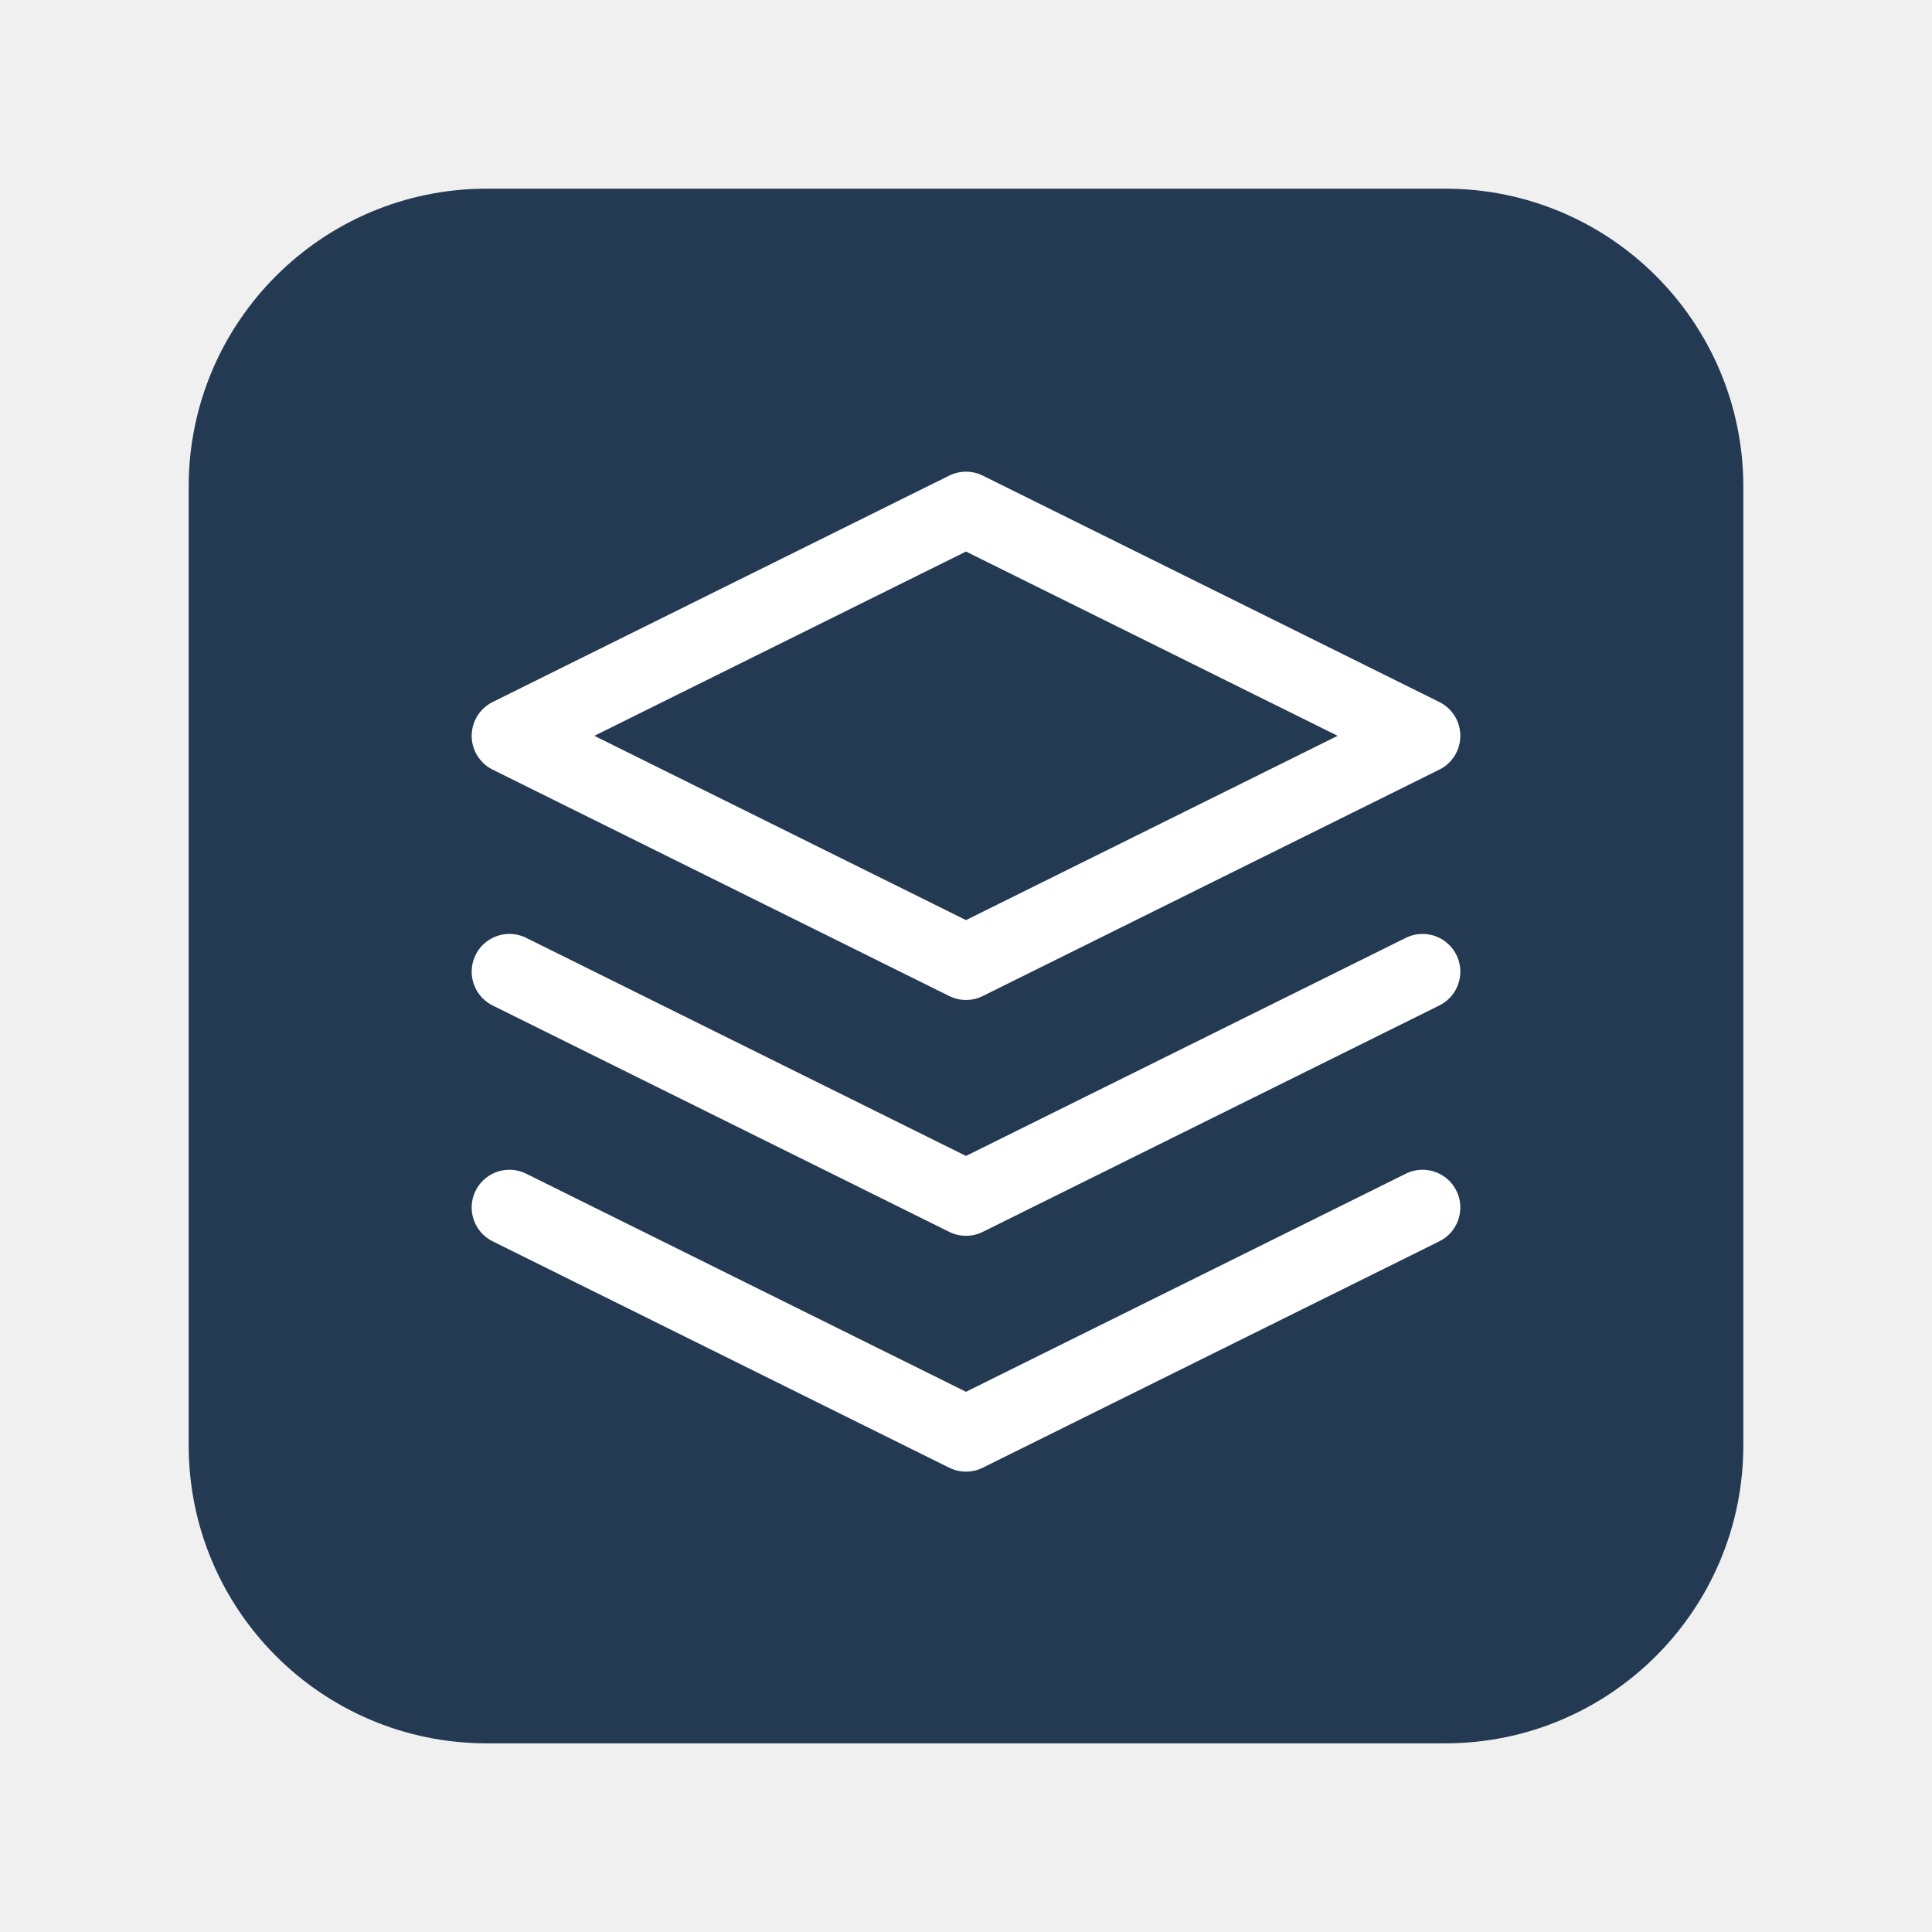
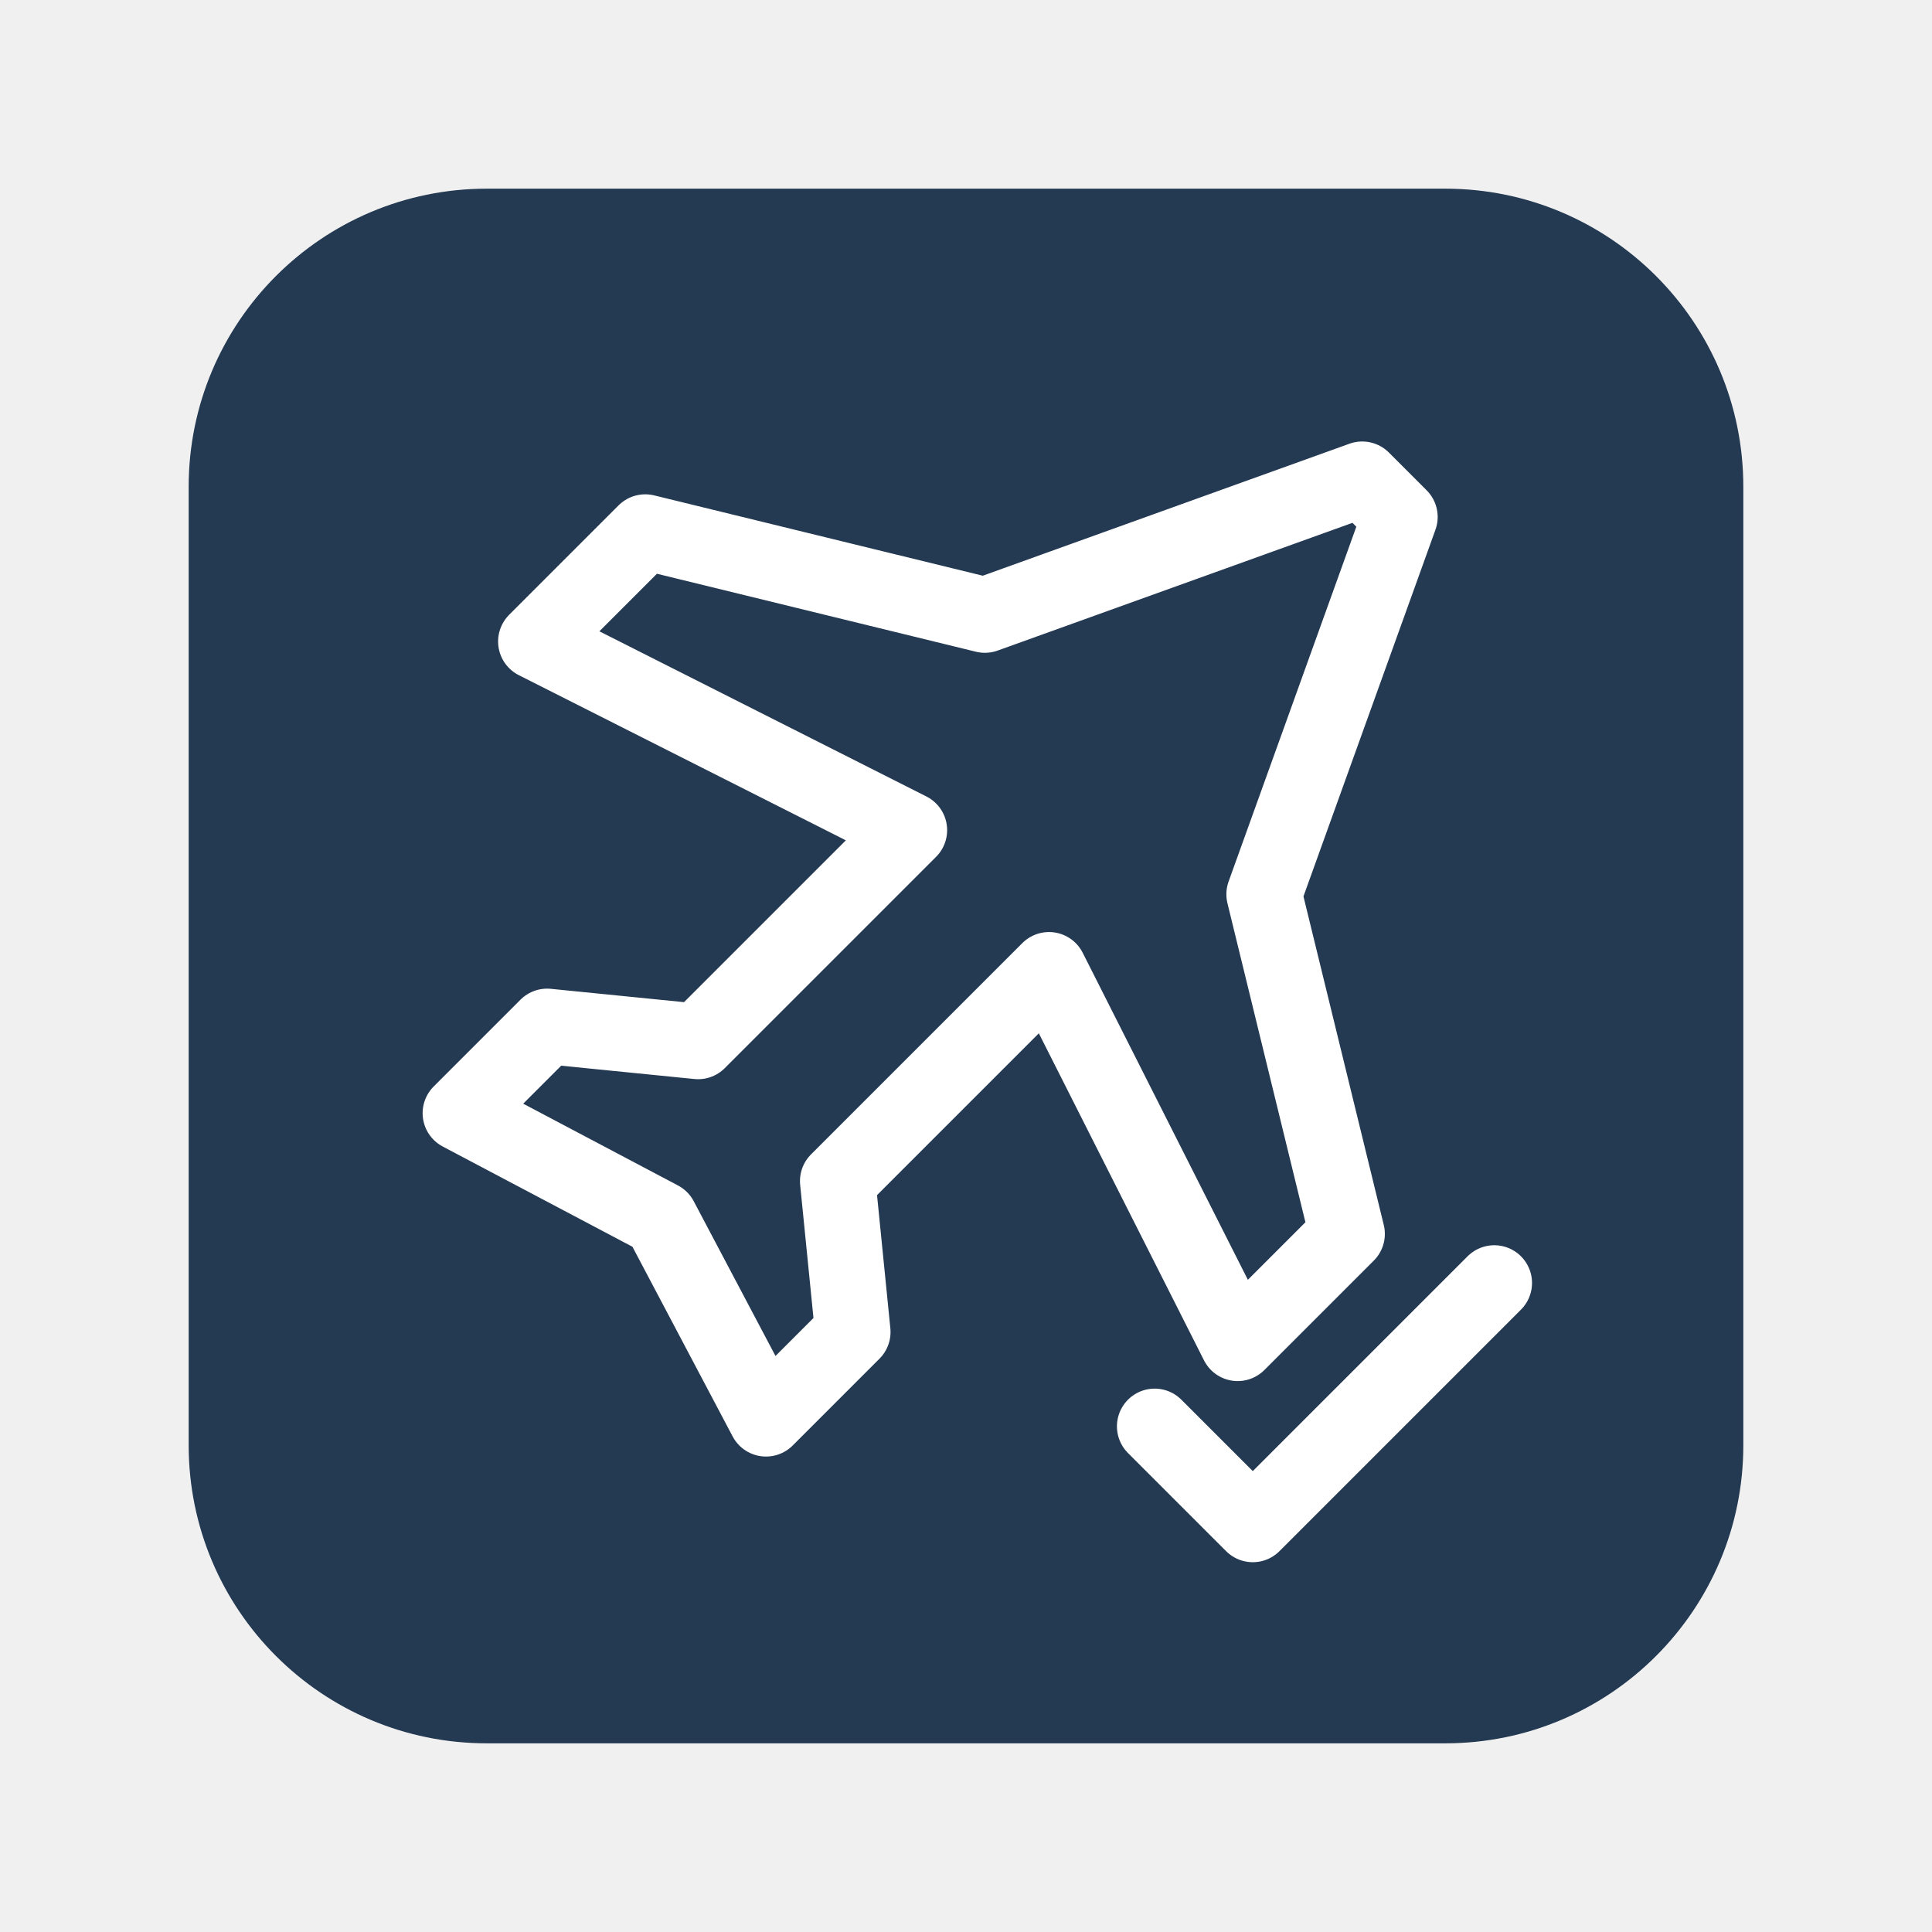
<svg xmlns="http://www.w3.org/2000/svg" viewBox="0 0 1024 1024">
  <rect x="100" y="100" width="824" height="824" rx="158" fill="#243952" />
  <g fill="none" stroke="white" stroke-width="40" stroke-linecap="round" stroke-linejoin="round">
-     <path d="M270,390 L512,270 L754,390 L512,510 L270,390" />
-     <path d="M270,515 L512,635 L754,515" />
-     <path d="M270,640 L512,760 L754,640" />
+     <path d="M742,274 L670,474 L714,654 L656,712 L556,514 L444,626 L452,706 L406,752 L350,646 L244,590 L290,544 L370,552 L482,440 L284,340 L342,282 L522,326 L722,254 L742,274" />
+     <path d="M612,756 L664,808 L792,680" />
  </g>
</svg>
